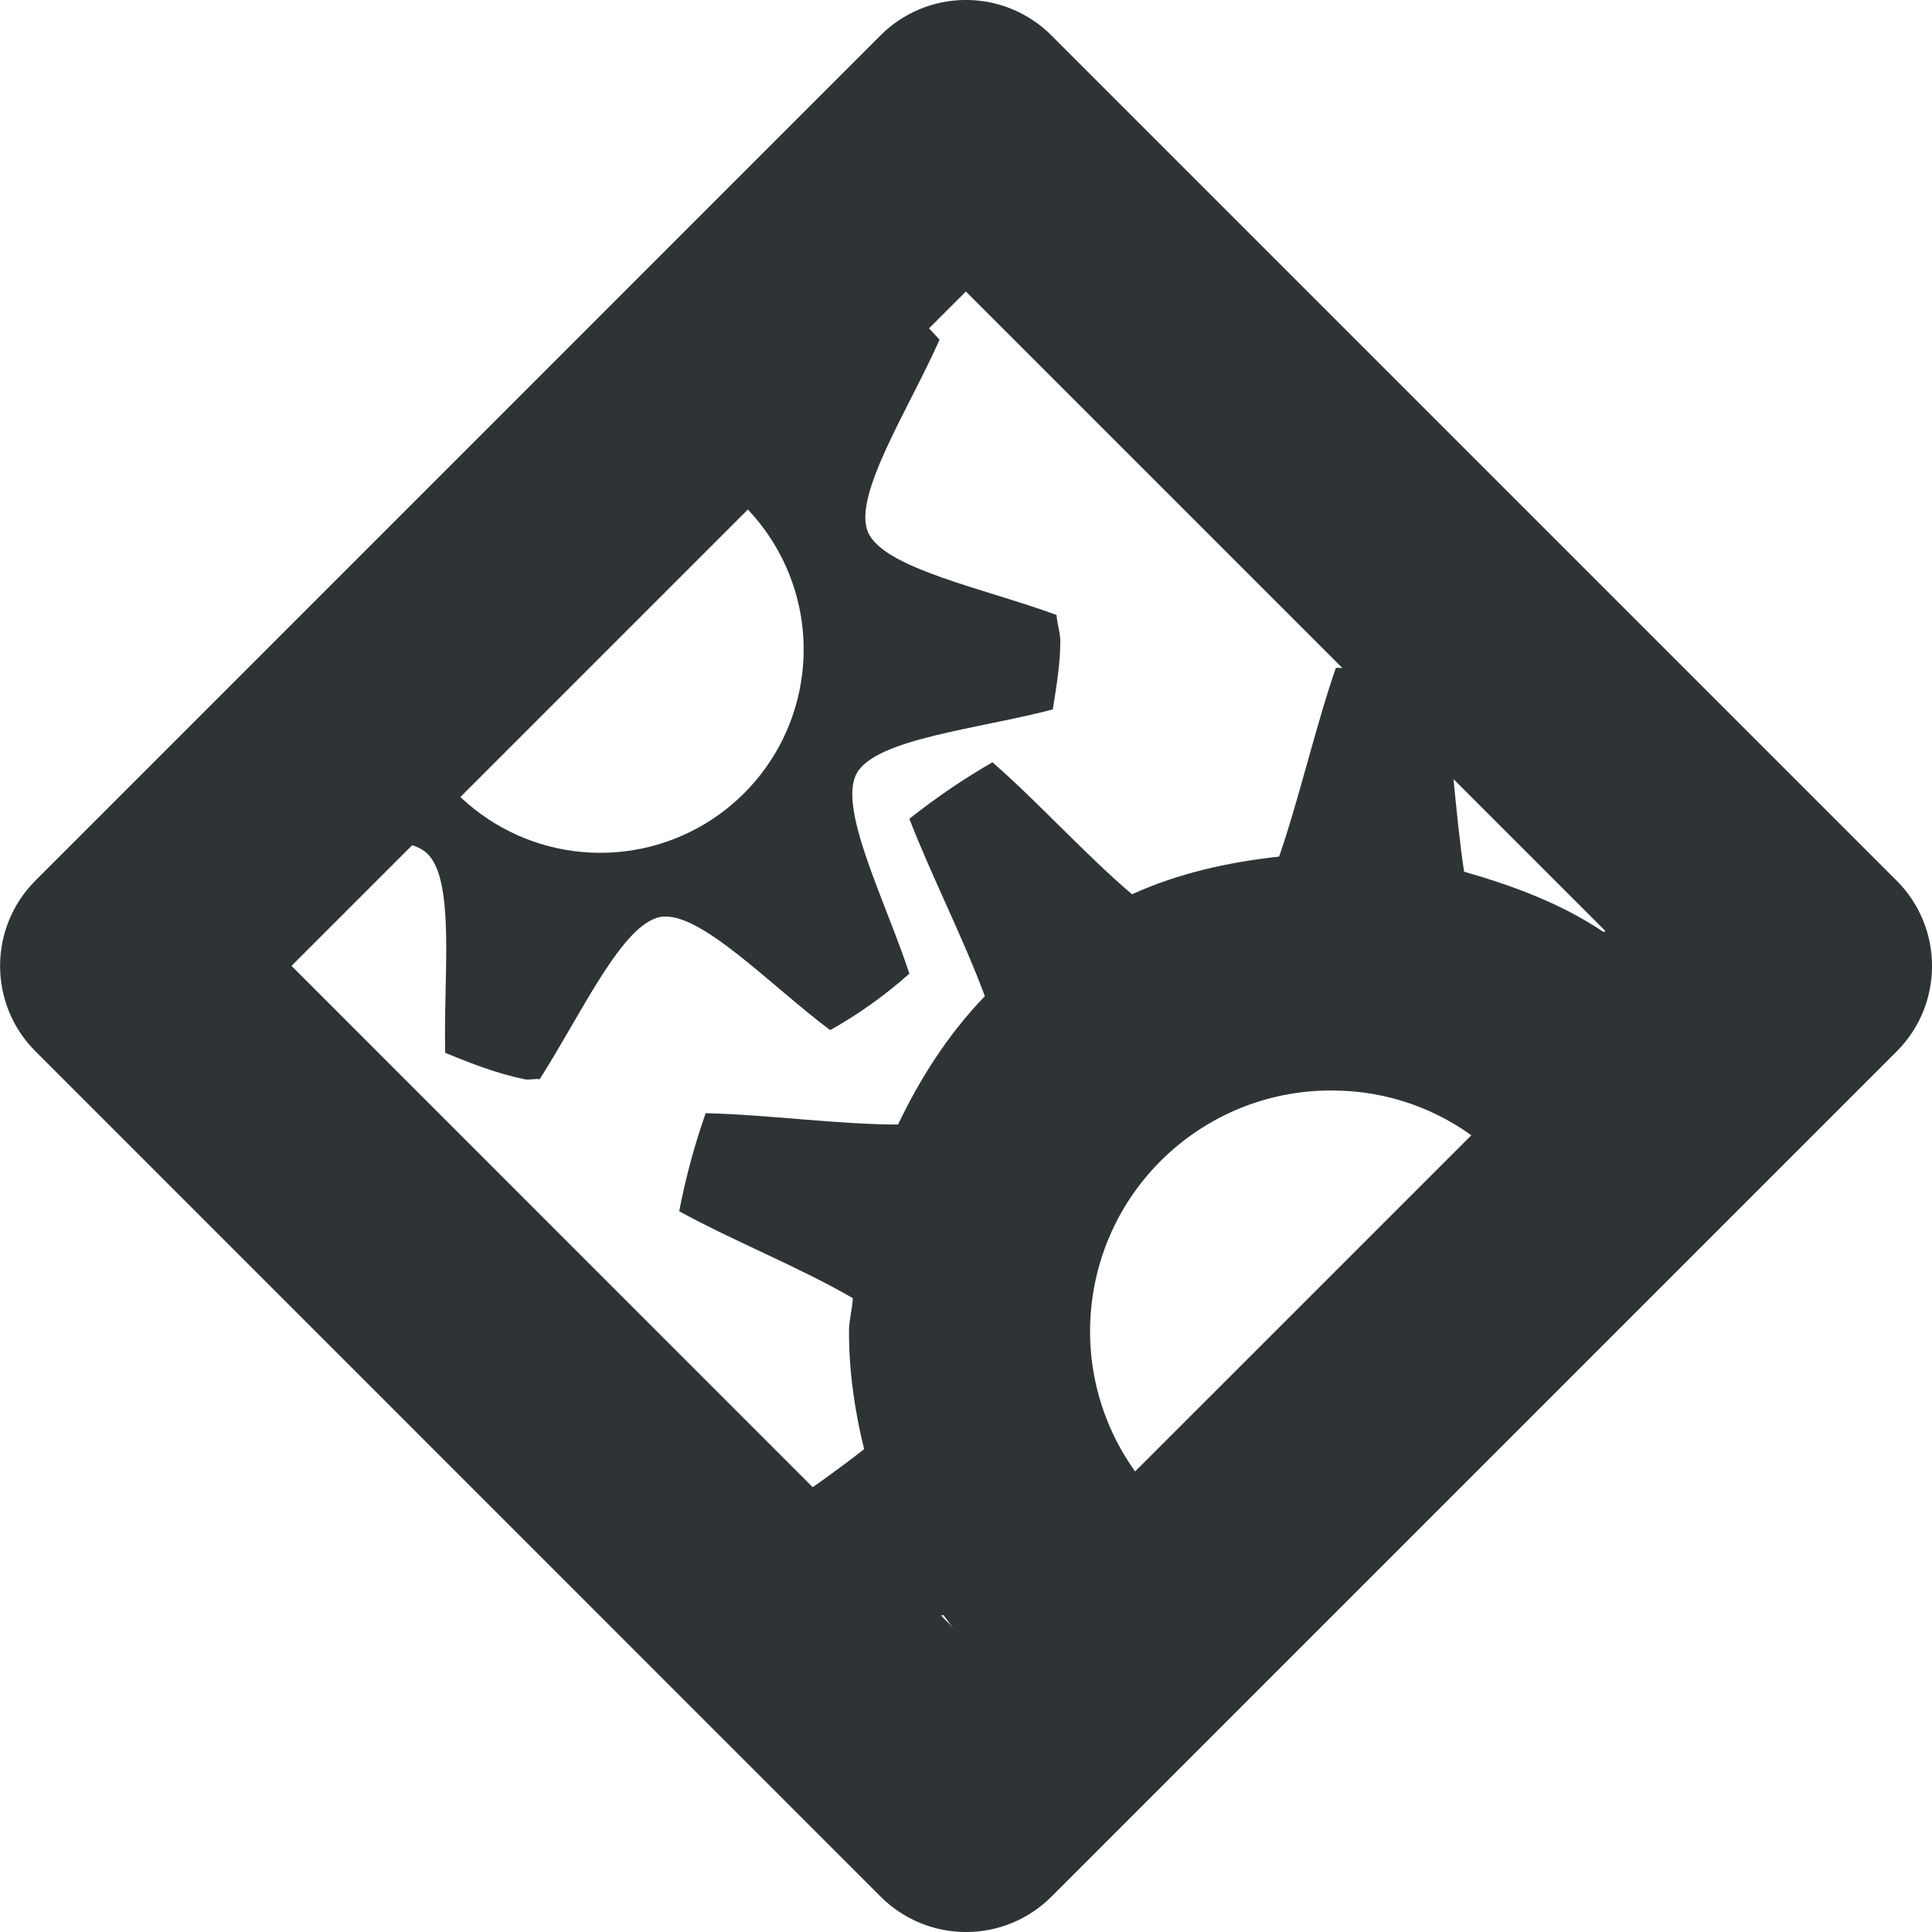
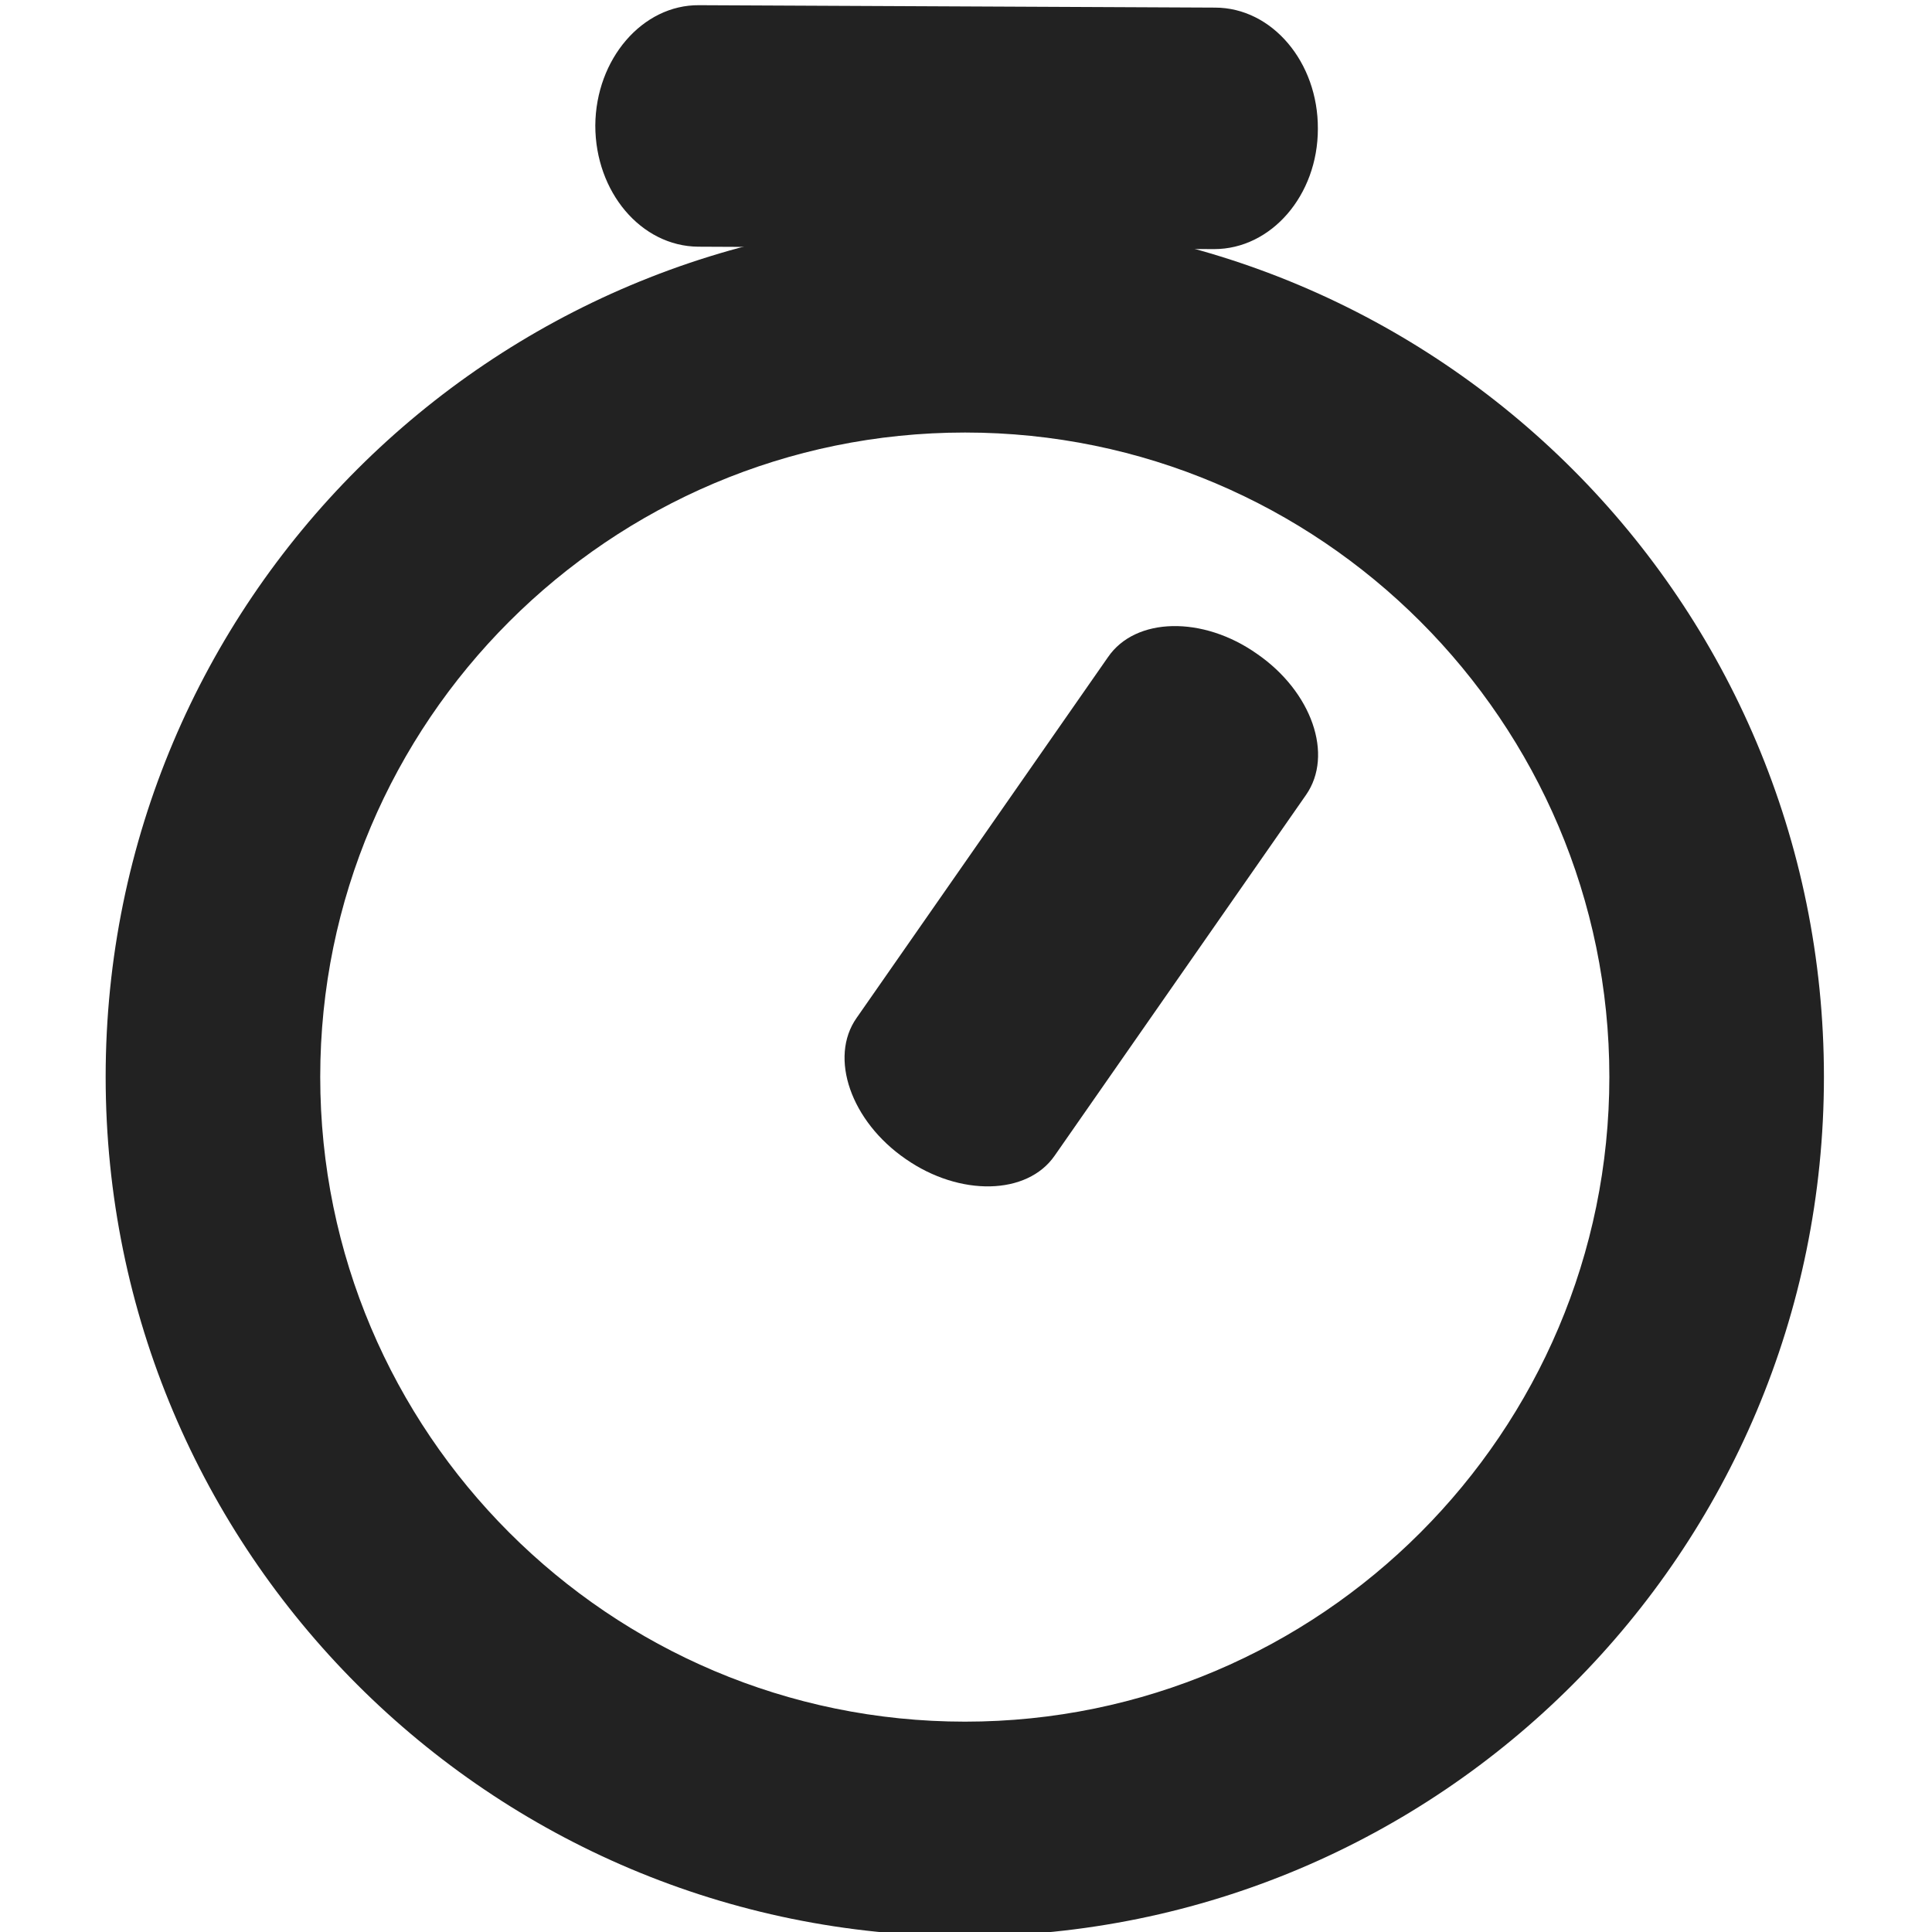
- <svg xmlns="http://www.w3.org/2000/svg" width="16" height="16">
-   <g color="#000" fill="#2e3436">
-     <path d="M7.188 2.281c-.094.056-.192.125-.29.19L5.566 3.803a1.684 1.684 0 11-2.17 2.17L2.332 7.037c.506-.069 1.017-.136 1.2.026.242.214.139 1.031.155 1.656.213.088.427.171.657.219.04.008.085-.007.125 0 .337-.525.683-1.288 1-1.344.322-.057.905.562 1.406.937a3.67 3.67 0 00.656-.468c-.195-.595-.594-1.369-.437-1.657.158-.29 1.019-.37 1.625-.531.028-.183.062-.371.062-.562 0-.075-.027-.146-.031-.22-.587-.217-1.435-.385-1.562-.687-.128-.302.34-1.021.593-1.593a3.722 3.722 0 00-.593-.532zm3.875 3.25c-.165.475-.305 1.086-.47 1.563-.43.047-.84.14-1.218.312-.38-.322-.787-.773-1.156-1.093a5.562 5.562 0 00-.688.468c.177.46.453 1.001.625 1.469-.298.309-.531.67-.719 1.063-.494 0-1.102-.084-1.593-.094a5.68 5.68 0 00-.219.812c.435.24 1.006.468 1.438.72-.006.093-.032.185-.032.28 0 .333.049.66.125.97-.382.304-.898.63-1.28.937.015.044.04.083.058.127l.613.613c.417-.1.868-.223 1.266-.303.248.343.532.626.875.875-.027.135-.068.283-.104.428.174-.063.34-.155.482-.297l1.432-1.432a1.994 1.994 0 01.533-3.918c.919 0 1.684.623 1.918 1.467l1.338-1.338c.06-.06.11-.124.156-.191-.035-.062-.06-.13-.1-.188.096-.152.205-.31.315-.47.017-.348-.1-.7-.37-.971l-.177-.176c-.28.192-.561.387-.83.555-.345-.233-.746-.383-1.156-.5-.077-.507-.107-1.132-.187-1.625a5.44 5.44 0 00-.875-.063zm-9.247.608c-.087.068-.173.138-.254.205l.014.035z" style="marker:none" overflow="visible" />
-     <path d="M8.707.293a1 1 0 00-1.415 0l-6.999 7a1 1 0 000 1.413l7 7.001a1 1 0 001.415 0l7-7a1 1 0 000-1.413zm-.708 2.121l5.587 5.587L8 13.586 2.414 7.999z" style="line-height:normal;font-variant-ligatures:normal;font-variant-position:normal;font-variant-caps:normal;font-variant-numeric:normal;font-variant-alternates:normal;font-feature-settings:normal;text-indent:0;text-align:start;text-decoration-line:none;text-decoration-style:solid;text-decoration-color:#000;text-transform:none;text-orientation:mixed;shape-padding:0;isolation:auto;mix-blend-mode:normal;marker:none" font-weight="400" font-family="sans-serif" overflow="visible" />
+ <svg xmlns="http://www.w3.org/2000/svg" height="16px" viewBox="0 0 16 16" width="16px">
+   <g fill="#222222">
+     <path d="m 7.094 8.43 l 2.082 -2.988 c 0.227 -0.332 0.785 -0.344 1.234 -0.027 c 0.453 0.312 0.637 0.836 0.406 1.168 l -2.082 2.988 c -0.227 0.328 -0.785 0.34 -1.234 0.027 c -0.453 -0.312 -0.637 -0.84 -0.406 -1.168 z m 0 0" />
+     <path d="m 5.789 0.043 l 4.273 0.02 c 0.473 0 0.855 0.453 0.852 1.004 c 0 0.551 -0.387 0.996 -0.859 0.996 l -4.273 -0.02 c -0.473 -0.004 -0.852 -0.453 -0.852 -1.004 c 0.004 -0.551 0.391 -1 0.859 -0.996 z m 0 0" />
+     <path d="m 7.992 14.258 c 2.941 0 5.336 -2.395 5.336 -5.34 c 0 -2.941 -2.395 -5.336 -5.336 -5.336 c -2.945 0 -5.34 2.395 -5.34 5.336 c 0 2.945 2.395 5.34 5.34 5.34 z m 0 -12.453 c 3.934 0 7.113 3.18 7.113 7.113 c 0 3.934 -3.18 7.117 -7.113 7.117 c -3.934 0 -7.117 -3.184 -7.117 -7.117 c 0 -3.934 3.184 -7.113 7.117 -7.113 z m 0 0" />
  </g>
</svg>
